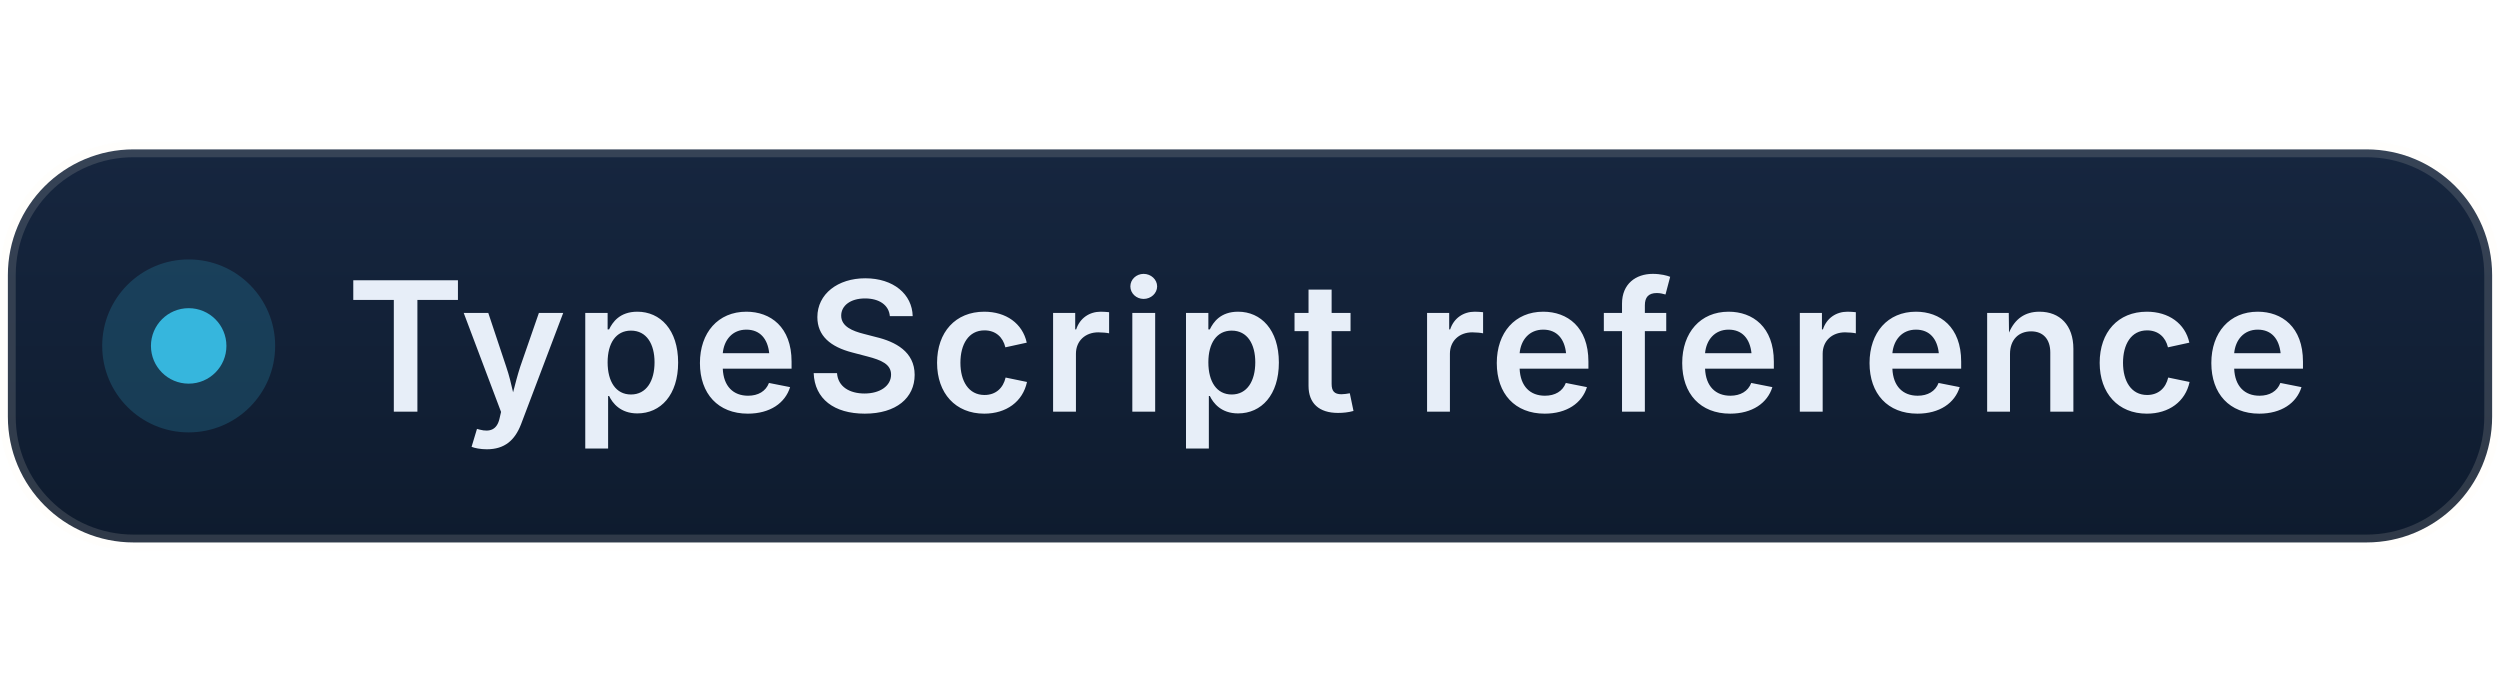
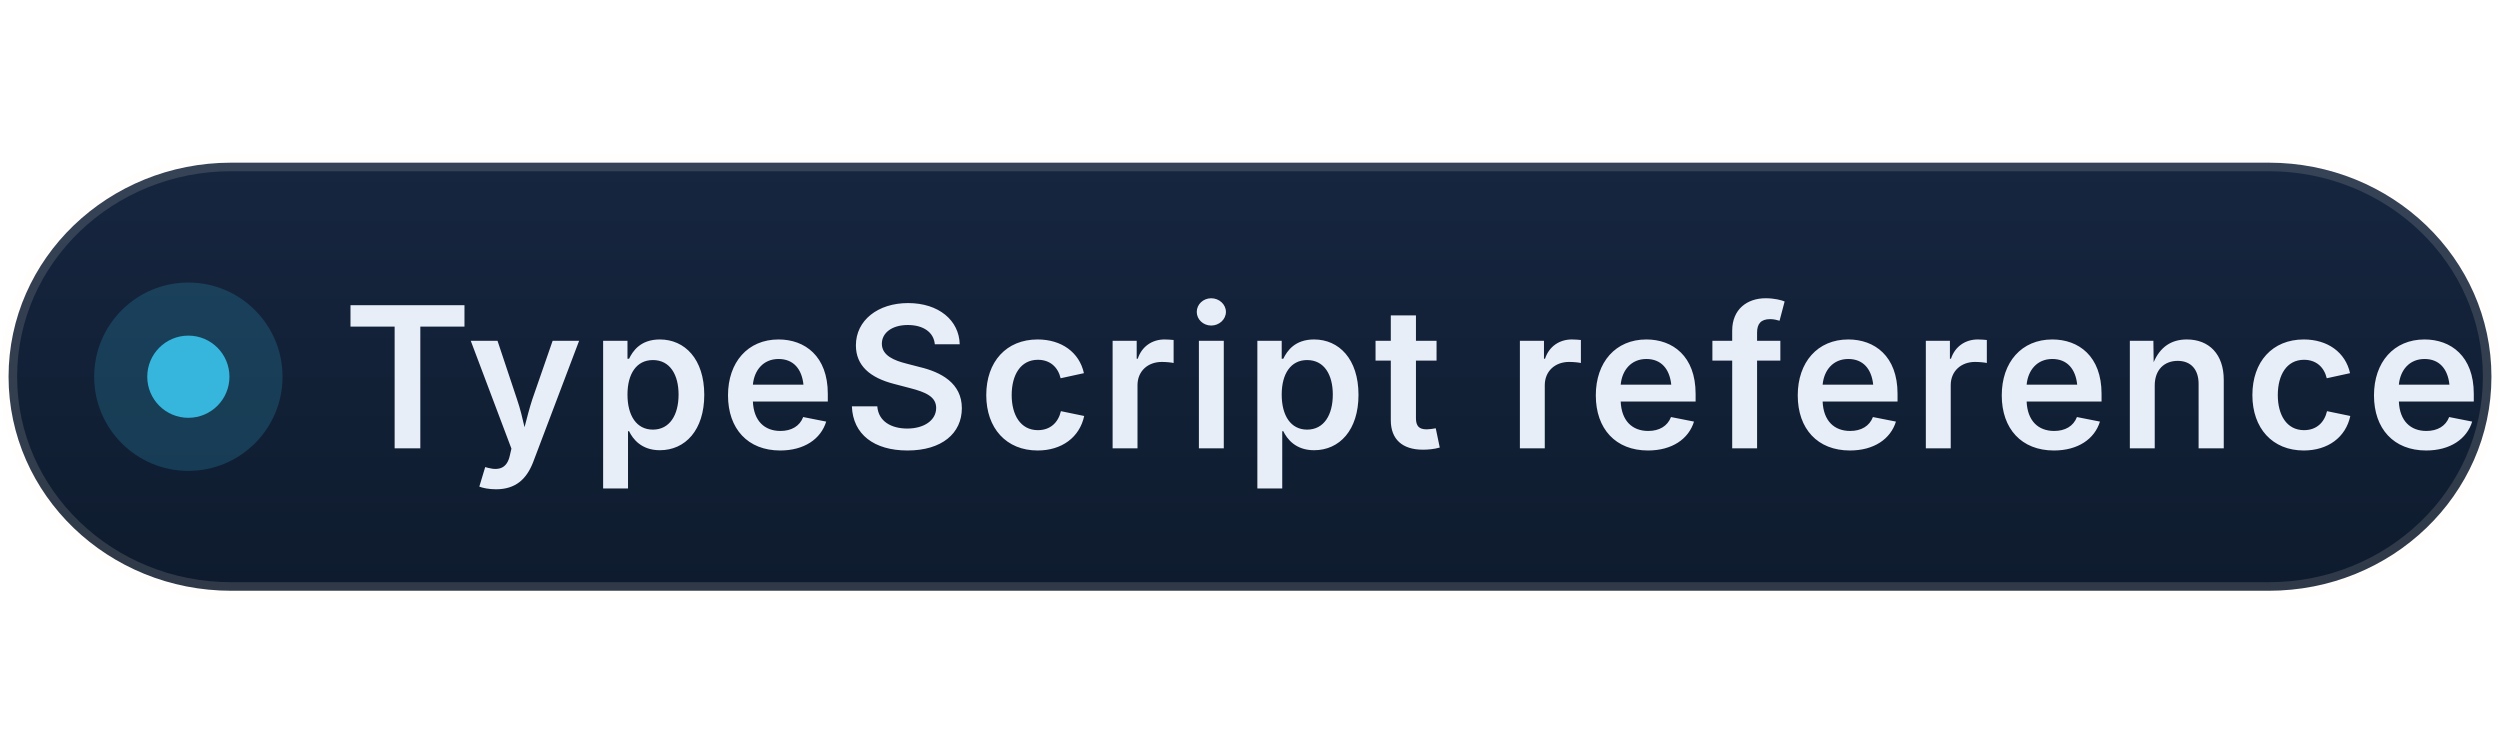
- <svg xmlns="http://www.w3.org/2000/svg" width="159" height="44" viewBox="0 0 159 44" role="img" aria-label="TypeScript reference">
+ <svg xmlns="http://www.w3.org/2000/svg" width="146" height="44" viewBox="0 0 146 44" role="img" aria-label="TypeScript reference">
  <defs>
    <linearGradient id="face" x1="0" y1="0" x2="0" y2="1">
      <stop offset="0" stop-color="#16263f" />
      <stop offset="1" stop-color="#0e1b2e" />
    </linearGradient>
  </defs>
-   <rect x="0.5" y="9.5" width="158" height="25" rx="8" fill="url(#face)" stroke="rgba(251, 243, 228, 0.14)" stroke-width="1" />
-   <circle cx="12" cy="22" r="5.5" fill="rgba(54, 182, 221, 0.2)" />
-   <circle cx="12" cy="22" r="2.4" fill="#36b6dd" />
-   <text x="22" y="22" dominant-baseline="central" font-family="Segoe UI, Inter, -apple-system, BlinkMacSystemFont, Helvetica, Arial, sans-serif" font-size="11.5" font-weight="600" letter-spacing="0.4" fill="#e7eef8">TypeScript reference</text>
+   <rect x="0.5" y="9.5" width="145" height="25" rx="13" fill="url(#face)" stroke="rgba(251, 243, 228, 0.14)" stroke-width="1" />
+   <circle cx="11" cy="22" r="5.5" fill="rgba(54, 182, 221, 0.2)" />
+   <circle cx="11" cy="22" r="2.4" fill="#36b6dd" />
+   <text x="20" y="22" dominant-baseline="central" font-family="Segoe UI, Inter, -apple-system, BlinkMacSystemFont, Helvetica, Arial, sans-serif" font-size="11.5" font-weight="600" letter-spacing="0.4" fill="#e7eef8">TypeScript reference</text>
</svg>
